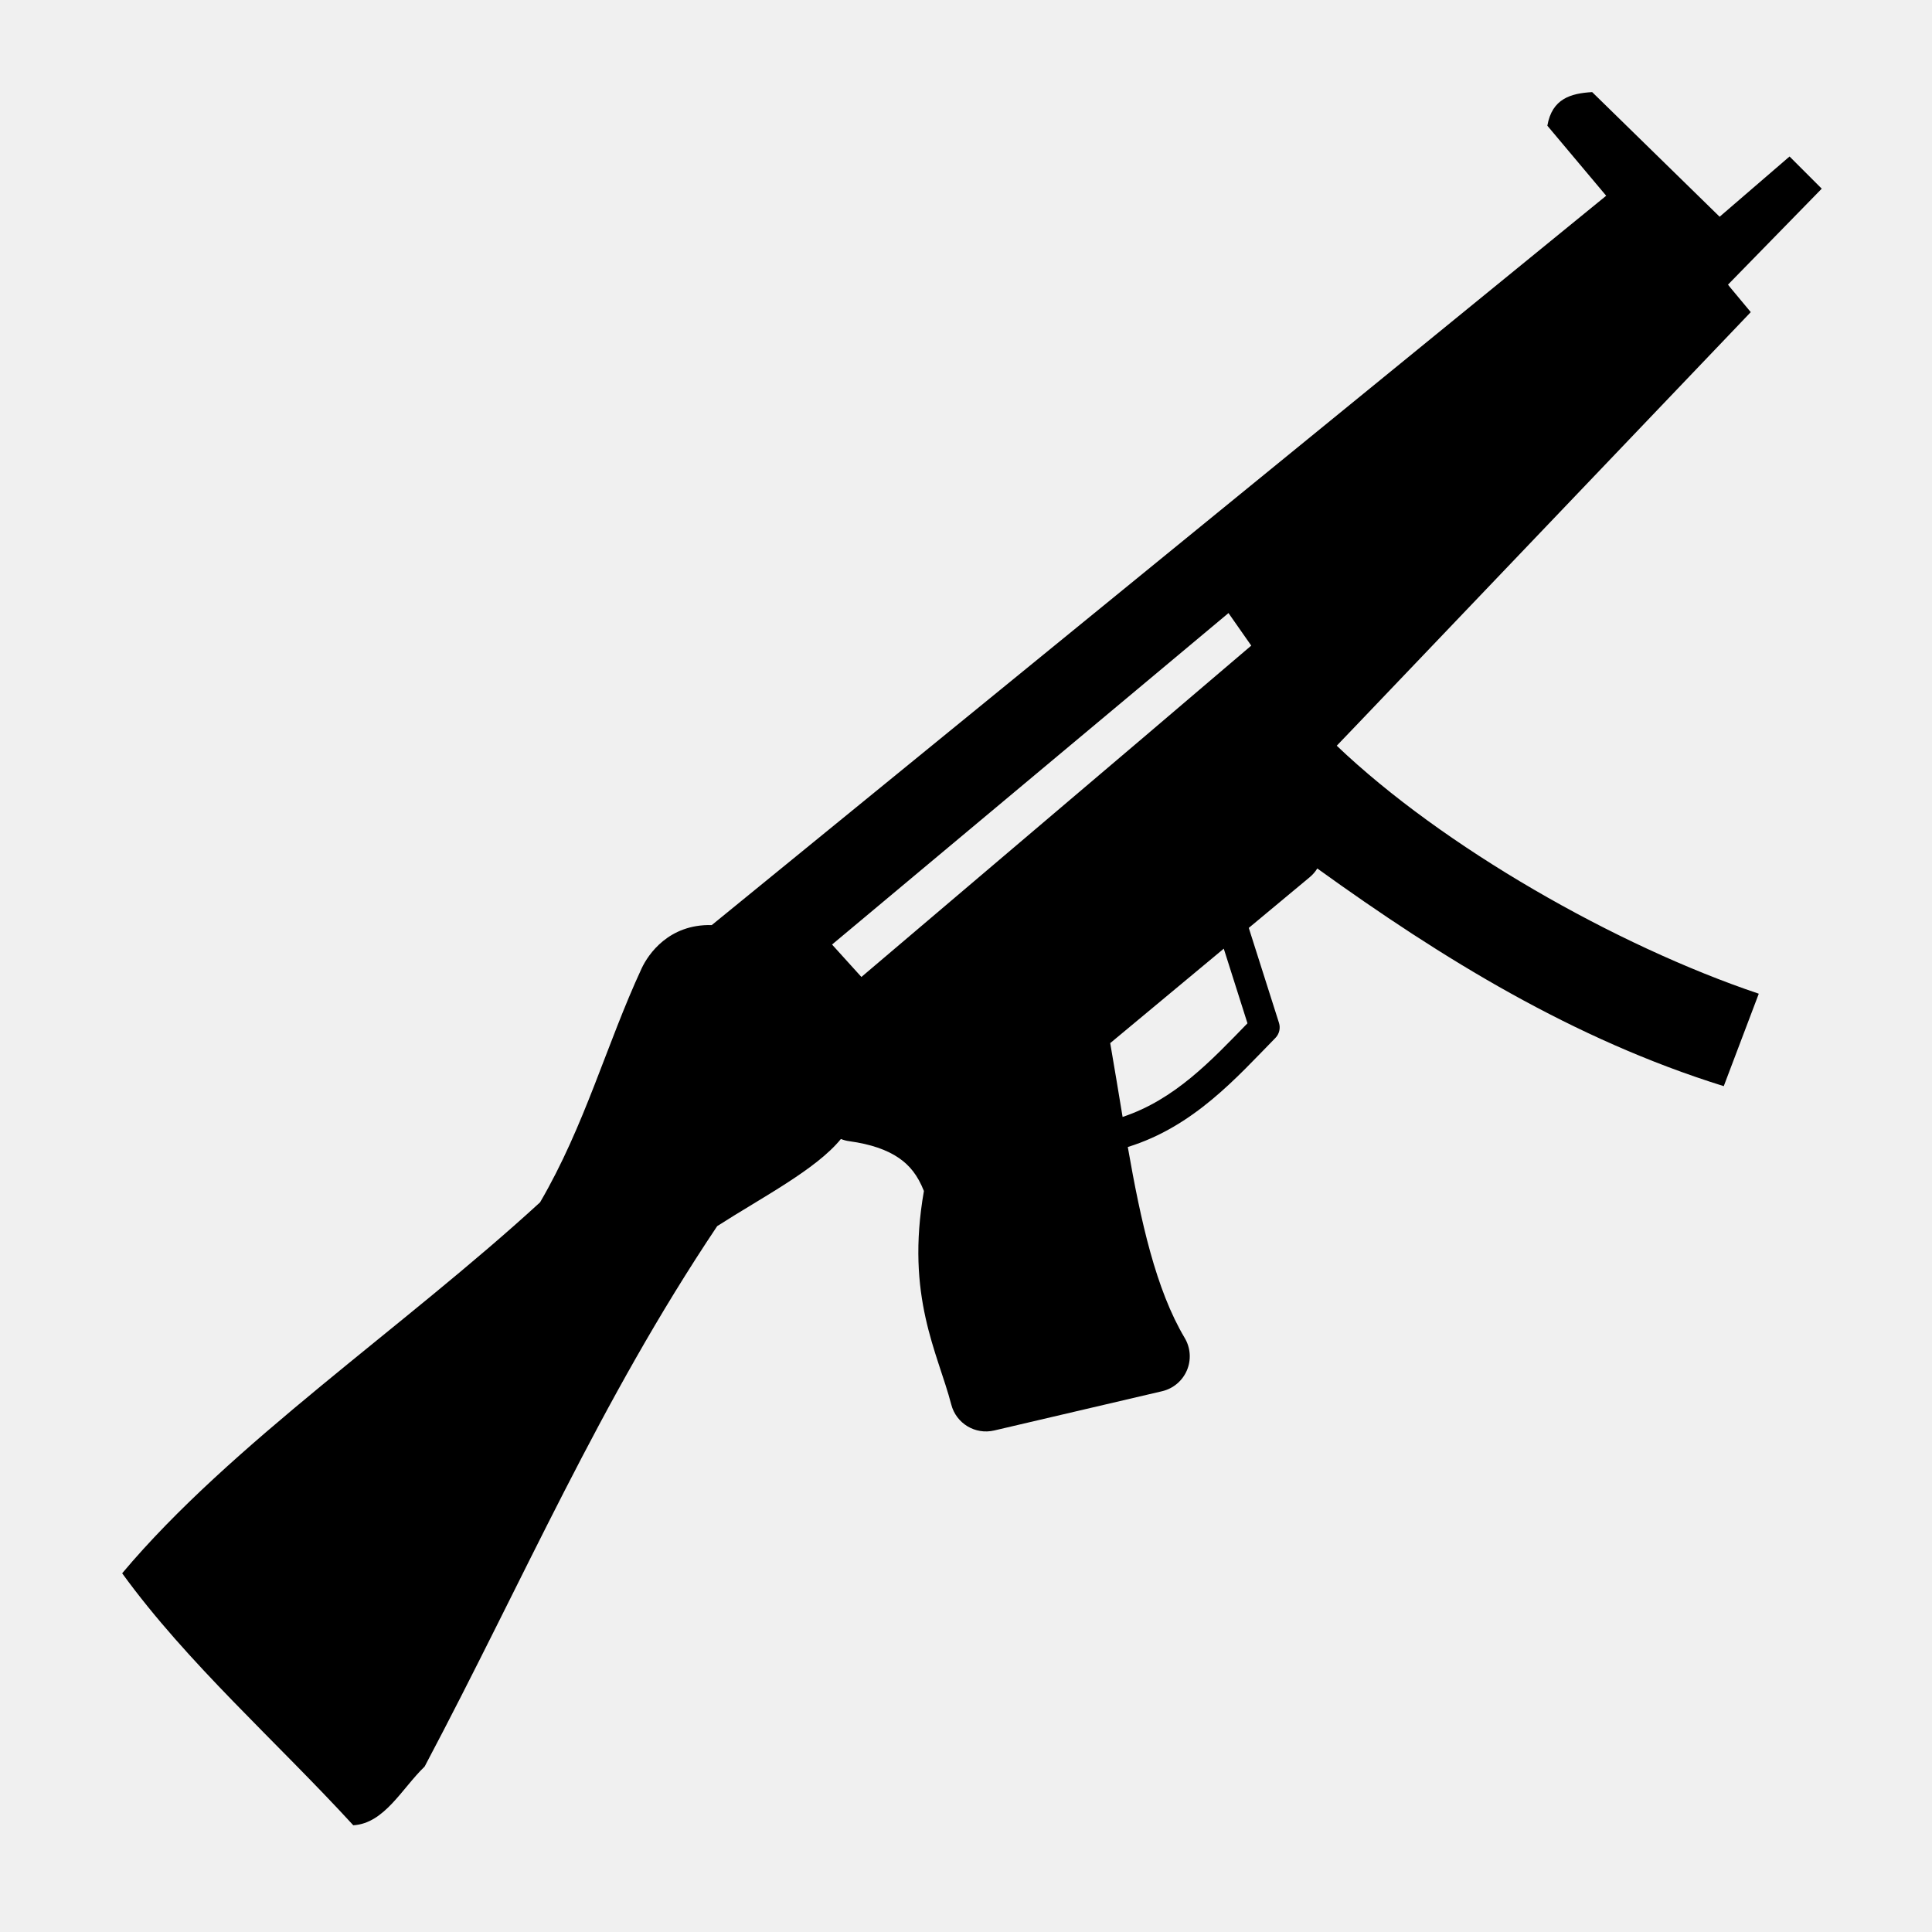
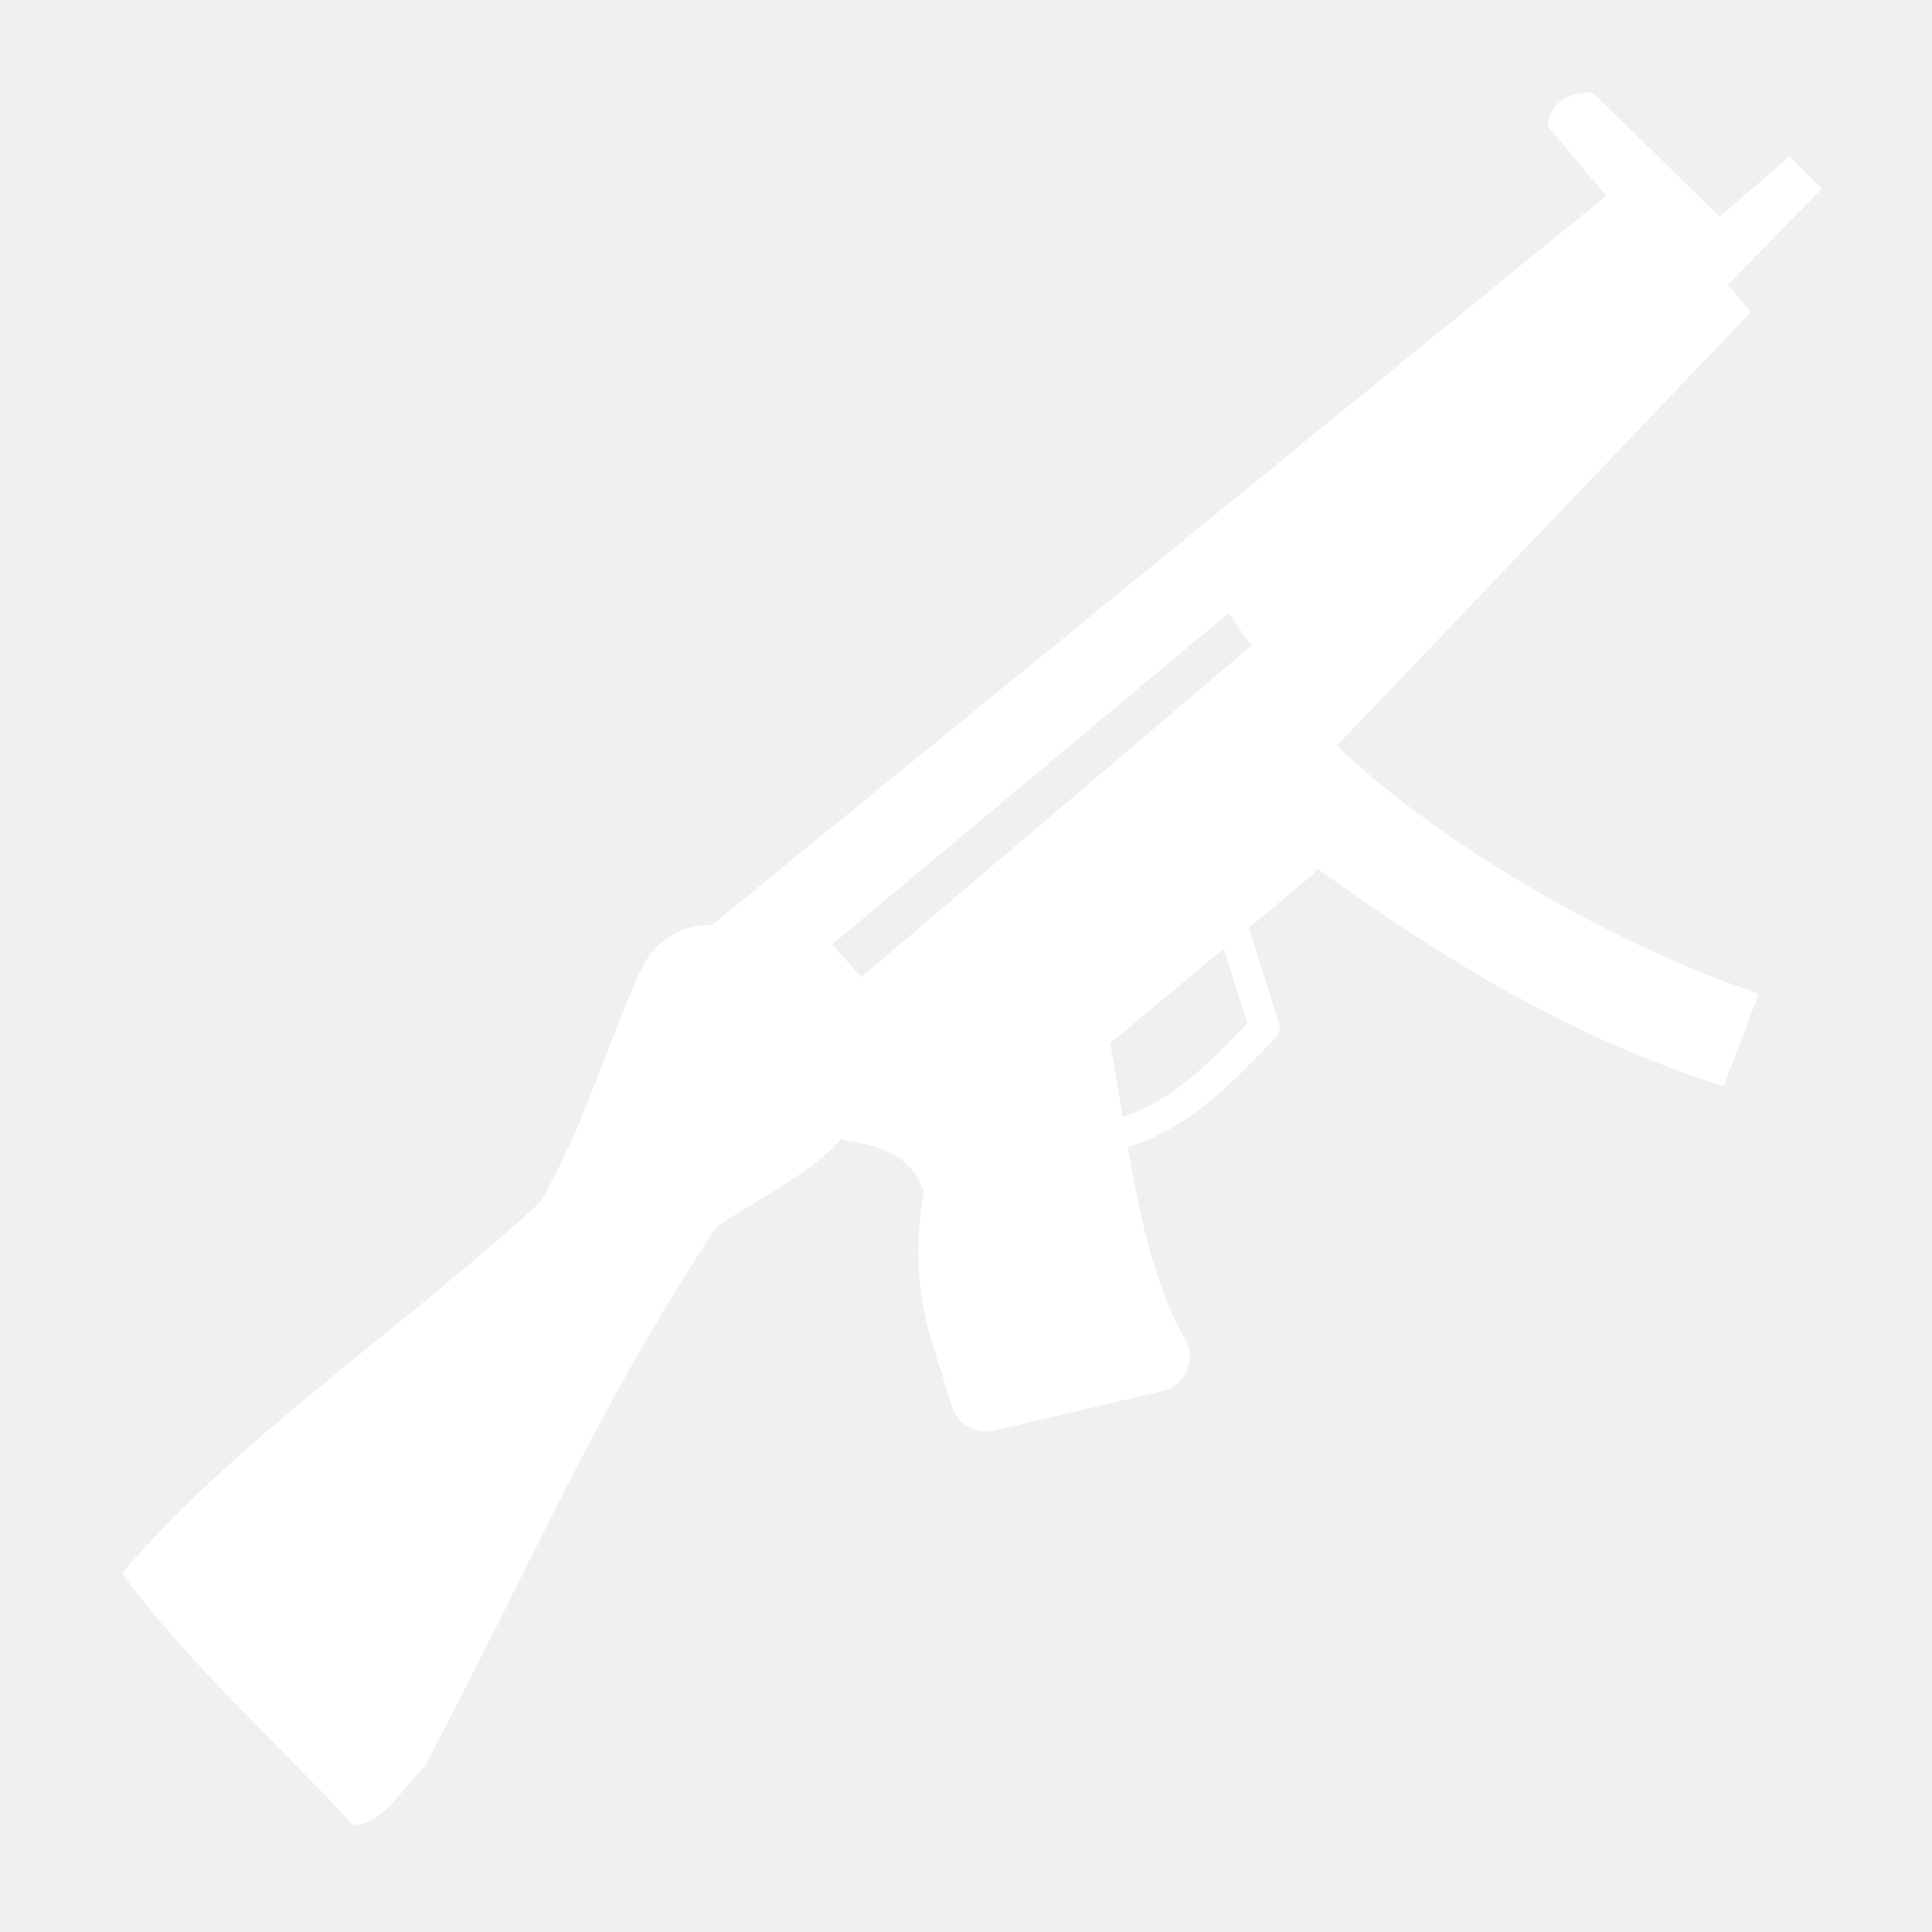
<svg xmlns="http://www.w3.org/2000/svg" viewBox="0 0 512 512">
-   <path fill="#000" d="M421.938 24.406c-5.65.336-10.627 1.725-11.875 8.907l15.593 18.562-237.03 193.28c-.01 0-.022.004-.032 0-11.304-.278-16.79 7.678-18.563 11.5-9.31 20.08-15.027 41.64-26.905 61.97-36.13 33.16-81.964 64.002-110.75 98.313 17.28 23.824 40.84 44.52 61.25 66.78 8.26-.503 12.864-9.733 18.906-15.562 26.738-50.49 46.192-96.418 77.532-143.22 11.856-7.617 26.222-15.02 32.782-23.092a9.5 9.5 0 0 0 2.28.594c5.565.765 9.94 2.26 13.126 4.468 2.783 1.93 4.912 4.473 6.594 8.72-4.9 28.004 3.67 42.852 7.25 56.593a9.5 9.5 0 0 0 11.375 6.874l44.5-10.406a9.5 9.5 0 0 0 6-14.094c-7.66-12.86-11.664-31-15.095-50.625 17.508-5.41 28.902-18.48 39.125-28.908a4 4 0 0 0 .938-4l-8-25.156 16.187-13.47a9.5 9.5 0 0 0 1.97-2.28c33.177 23.91 67.84 45.264 107.717 57.688l9.282-24.5c-37.892-12.75-83.78-38.932-111.844-65.72l5.688-5.936 98.187-102.844 5.844-6.125-5.408-6.5-.625-.782L482.781 50l-8.53-8.53-18.53 15.968-33.783-33.032zM325.563 162.47l6.03 8.624-27 23a9.5 9.5 0 0 0-.03.03l-76.282 64.782-7.78-8.594 105.063-87.843zm-1.25 88.936 6.28 19.78c-9.665 9.944-19.265 20.217-33.093 24.814-1.076-6.458-2.143-13.02-3.28-19.563l30.092-25.03z" />
+   <path fill="#fff" d="M421.938 24.406c-5.65.336-10.627 1.725-11.875 8.907l15.593 18.562-237.03 193.28c-.01 0-.022.004-.032 0-11.304-.278-16.79 7.678-18.563 11.5-9.31 20.08-15.027 41.64-26.905 61.97-36.13 33.16-81.964 64.002-110.75 98.313 17.28 23.824 40.84 44.52 61.25 66.78 8.26-.503 12.864-9.733 18.906-15.562 26.738-50.49 46.192-96.418 77.532-143.22 11.856-7.617 26.222-15.02 32.782-23.092a9.5 9.5 0 0 0 2.28.594c5.565.765 9.94 2.26 13.126 4.468 2.783 1.93 4.912 4.473 6.594 8.72-4.9 28.004 3.67 42.852 7.25 56.593a9.5 9.5 0 0 0 11.375 6.874l44.5-10.406a9.5 9.5 0 0 0 6-14.094c-7.66-12.86-11.664-31-15.095-50.625 17.508-5.41 28.902-18.48 39.125-28.908a4 4 0 0 0 .938-4l-8-25.156 16.187-13.47a9.5 9.5 0 0 0 1.97-2.28c33.177 23.91 67.84 45.264 107.717 57.688l9.282-24.5c-37.892-12.75-83.78-38.932-111.844-65.72l5.688-5.936 98.187-102.844 5.844-6.125-5.408-6.5-.625-.782L482.781 50l-8.53-8.53-18.53 15.968-33.783-33.032zM325.563 162.47l6.03 8.624-27 23a9.5 9.5 0 0 0-.03.03l-76.282 64.782-7.78-8.594 105.063-87.843zm-1.25 88.936 6.28 19.78c-9.665 9.944-19.265 20.217-33.093 24.814-1.076-6.458-2.143-13.02-3.28-19.563l30.092-25.03z" />
</svg>
